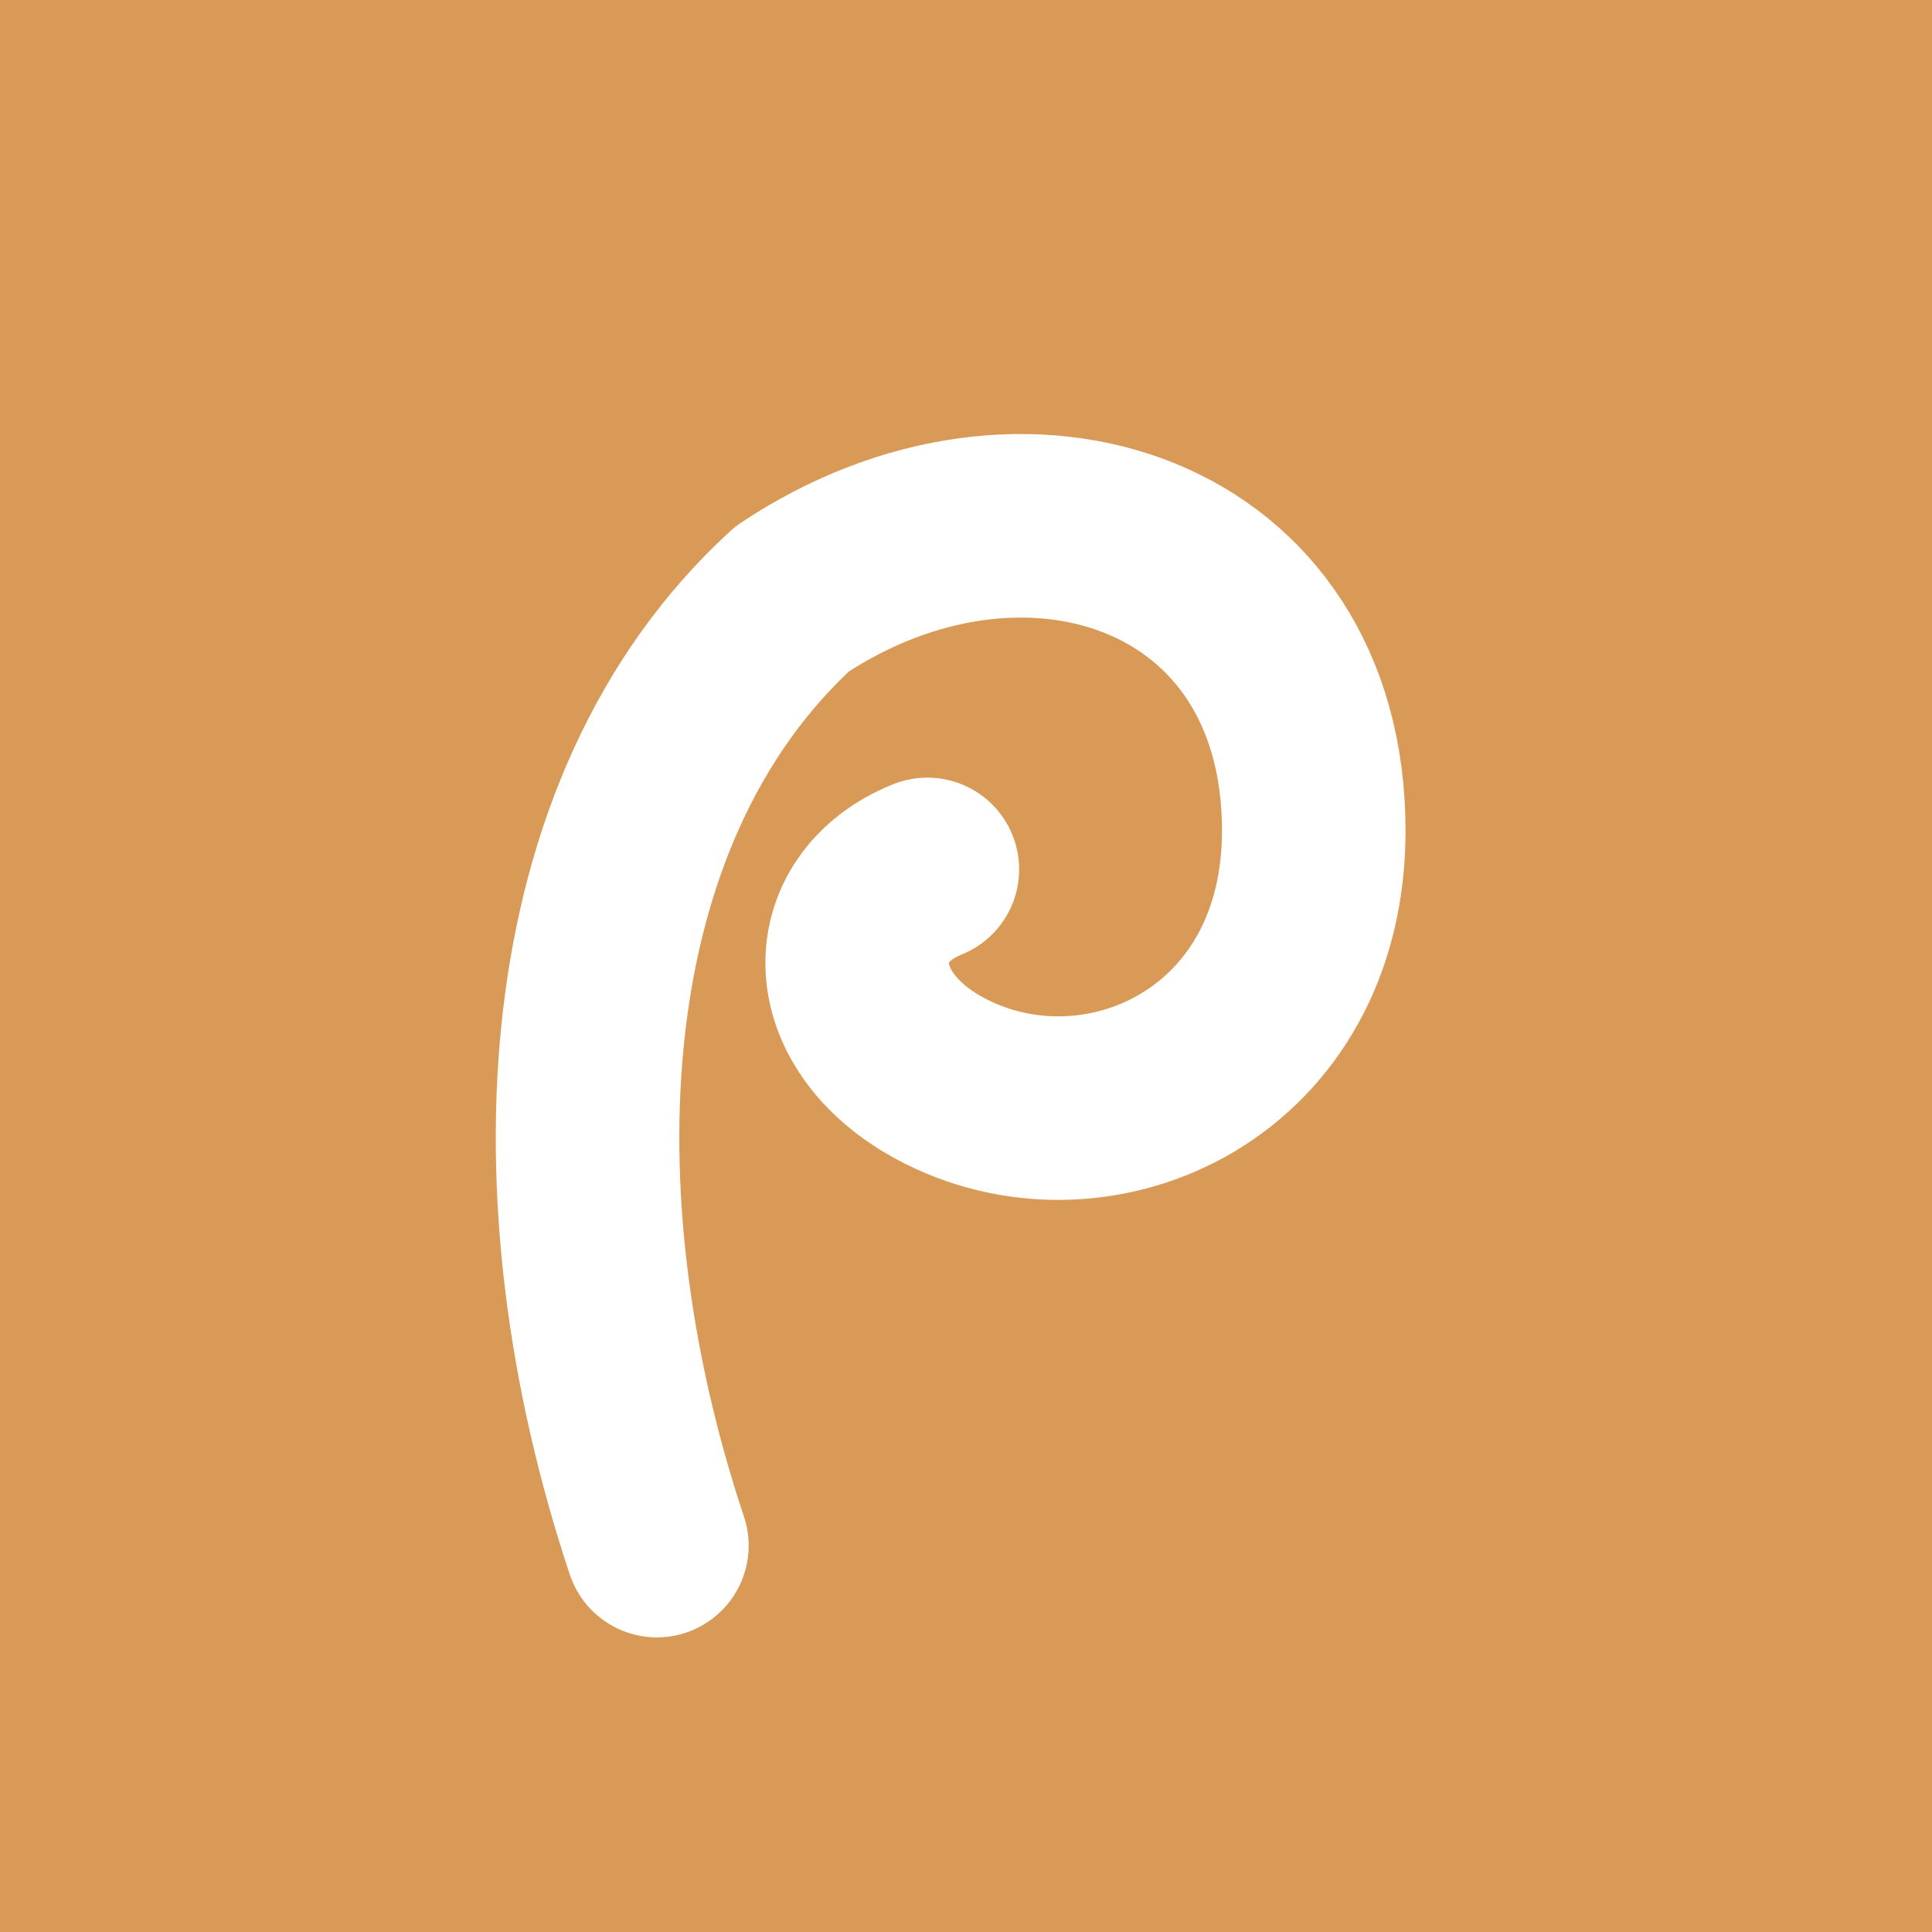
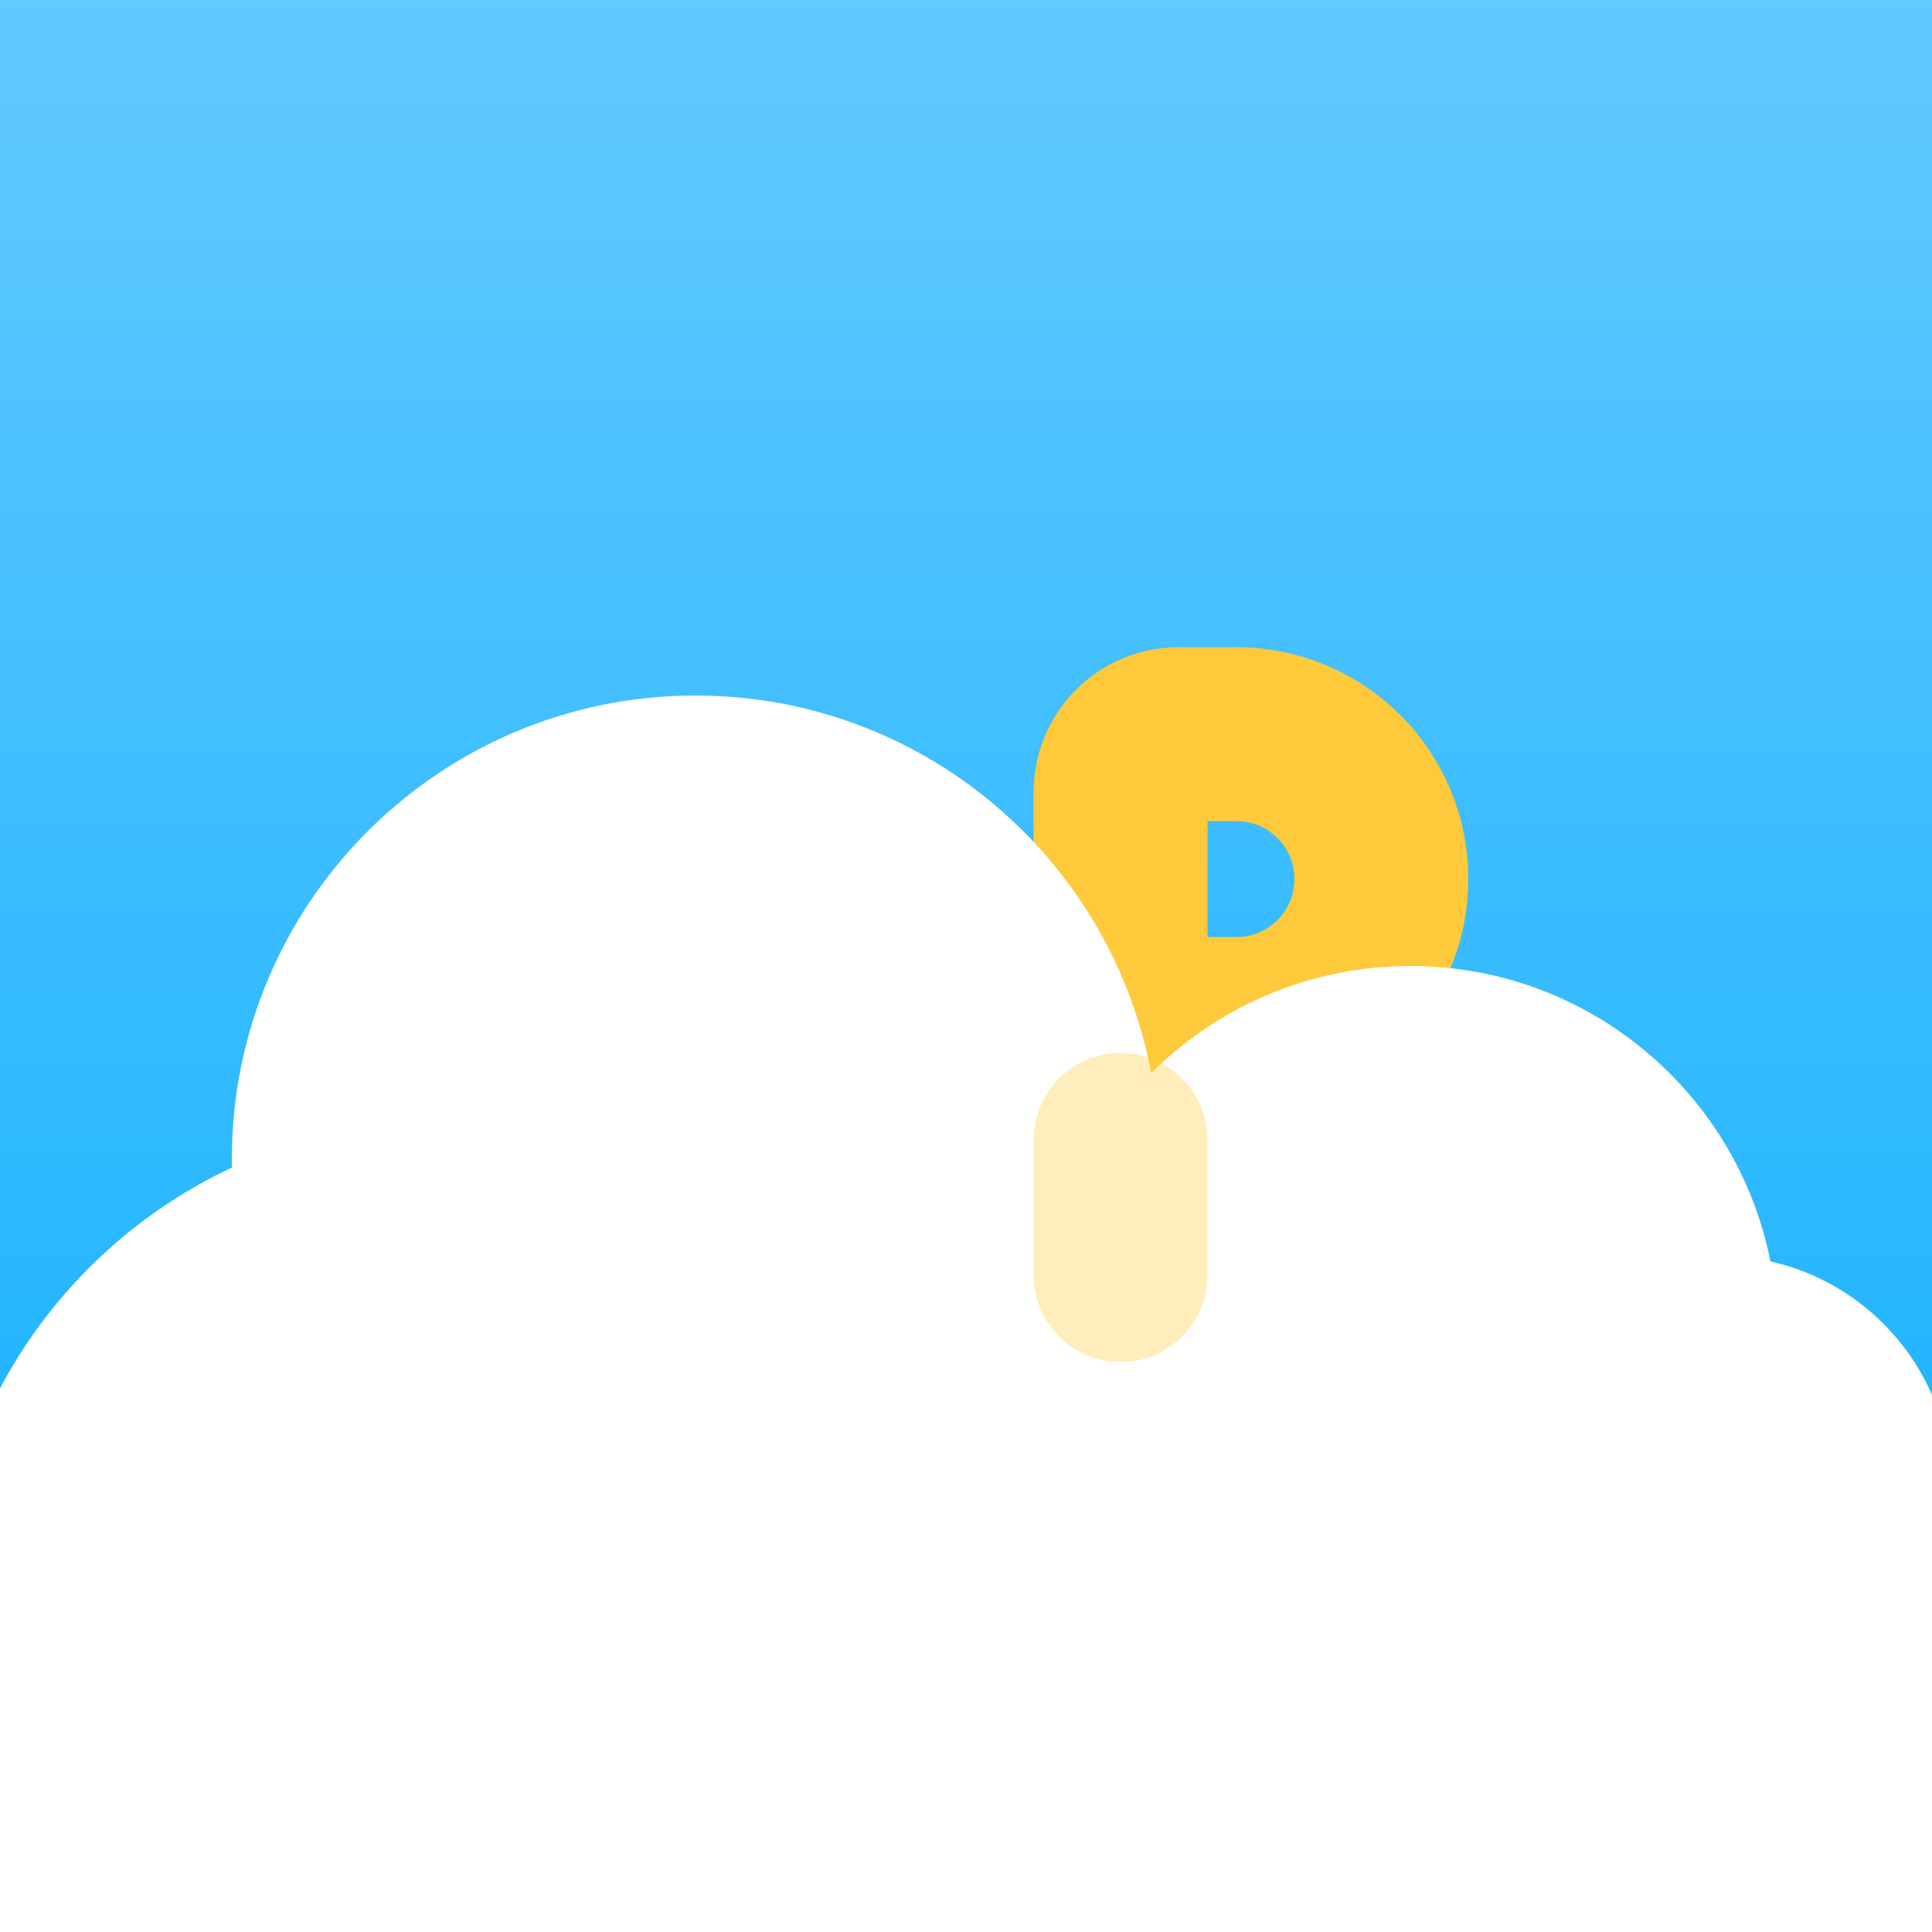
- <svg xmlns="http://www.w3.org/2000/svg" viewBox="0 0 100 100">
-   <rect width="100" height="100" fill="#D99A58" />
-   <path d="M34 80 C 28 62, 29 42, 41 31 C 53 23, 68 28, 68 43 C 68 55, 57 60, 49 56 C 43 53, 43 47, 48 45" fill="none" stroke="#ffffff" stroke-width="9.5" stroke-linecap="round" stroke-linejoin="round" />
+ <svg xmlns="http://www.w3.org/2000/svg" viewBox="0 0 200 200">
+   <defs>
+     <linearGradient id="sky" x1="0" y1="0" x2="0" y2="1">
+       <stop offset="0" stop-color="#63C9FF" />
+       <stop offset="1" stop-color="#0BAEFF" />
+     </linearGradient>
+     <clipPath id="box">
+       <rect width="200" height="200" />
+     </clipPath>
+   </defs>
+   <g clip-path="url(#box)">
+     <rect width="200" height="200" fill="url(#sky)" />
+     <path d="M116 132 L116 82 A6 6 0 0 1 122 76 L128 76 A15 15 0 0 1 128 106 L118 106" fill="none" stroke="#FFC93C" stroke-width="18" stroke-linecap="round" stroke-linejoin="round" />
+     <rect x="0" y="160" width="200" height="40" fill="#ffffff" />
+     <circle cx="46" cy="168" r="52" fill="#ffffff" />
+     <circle cx="72" cy="120" r="48" fill="#ffffff" />
+     <circle cx="112" cy="148" r="34" fill="#ffffff" />
+     <circle cx="146" cy="138" r="38" fill="#ffffff" />
+     <circle cx="178" cy="154" r="24" fill="#ffffff" />
+     <path d="M116 132 L116 118" fill="none" stroke="#FFC93C" stroke-width="18" stroke-linecap="round" opacity="0.34" />
+   </g>
</svg>
